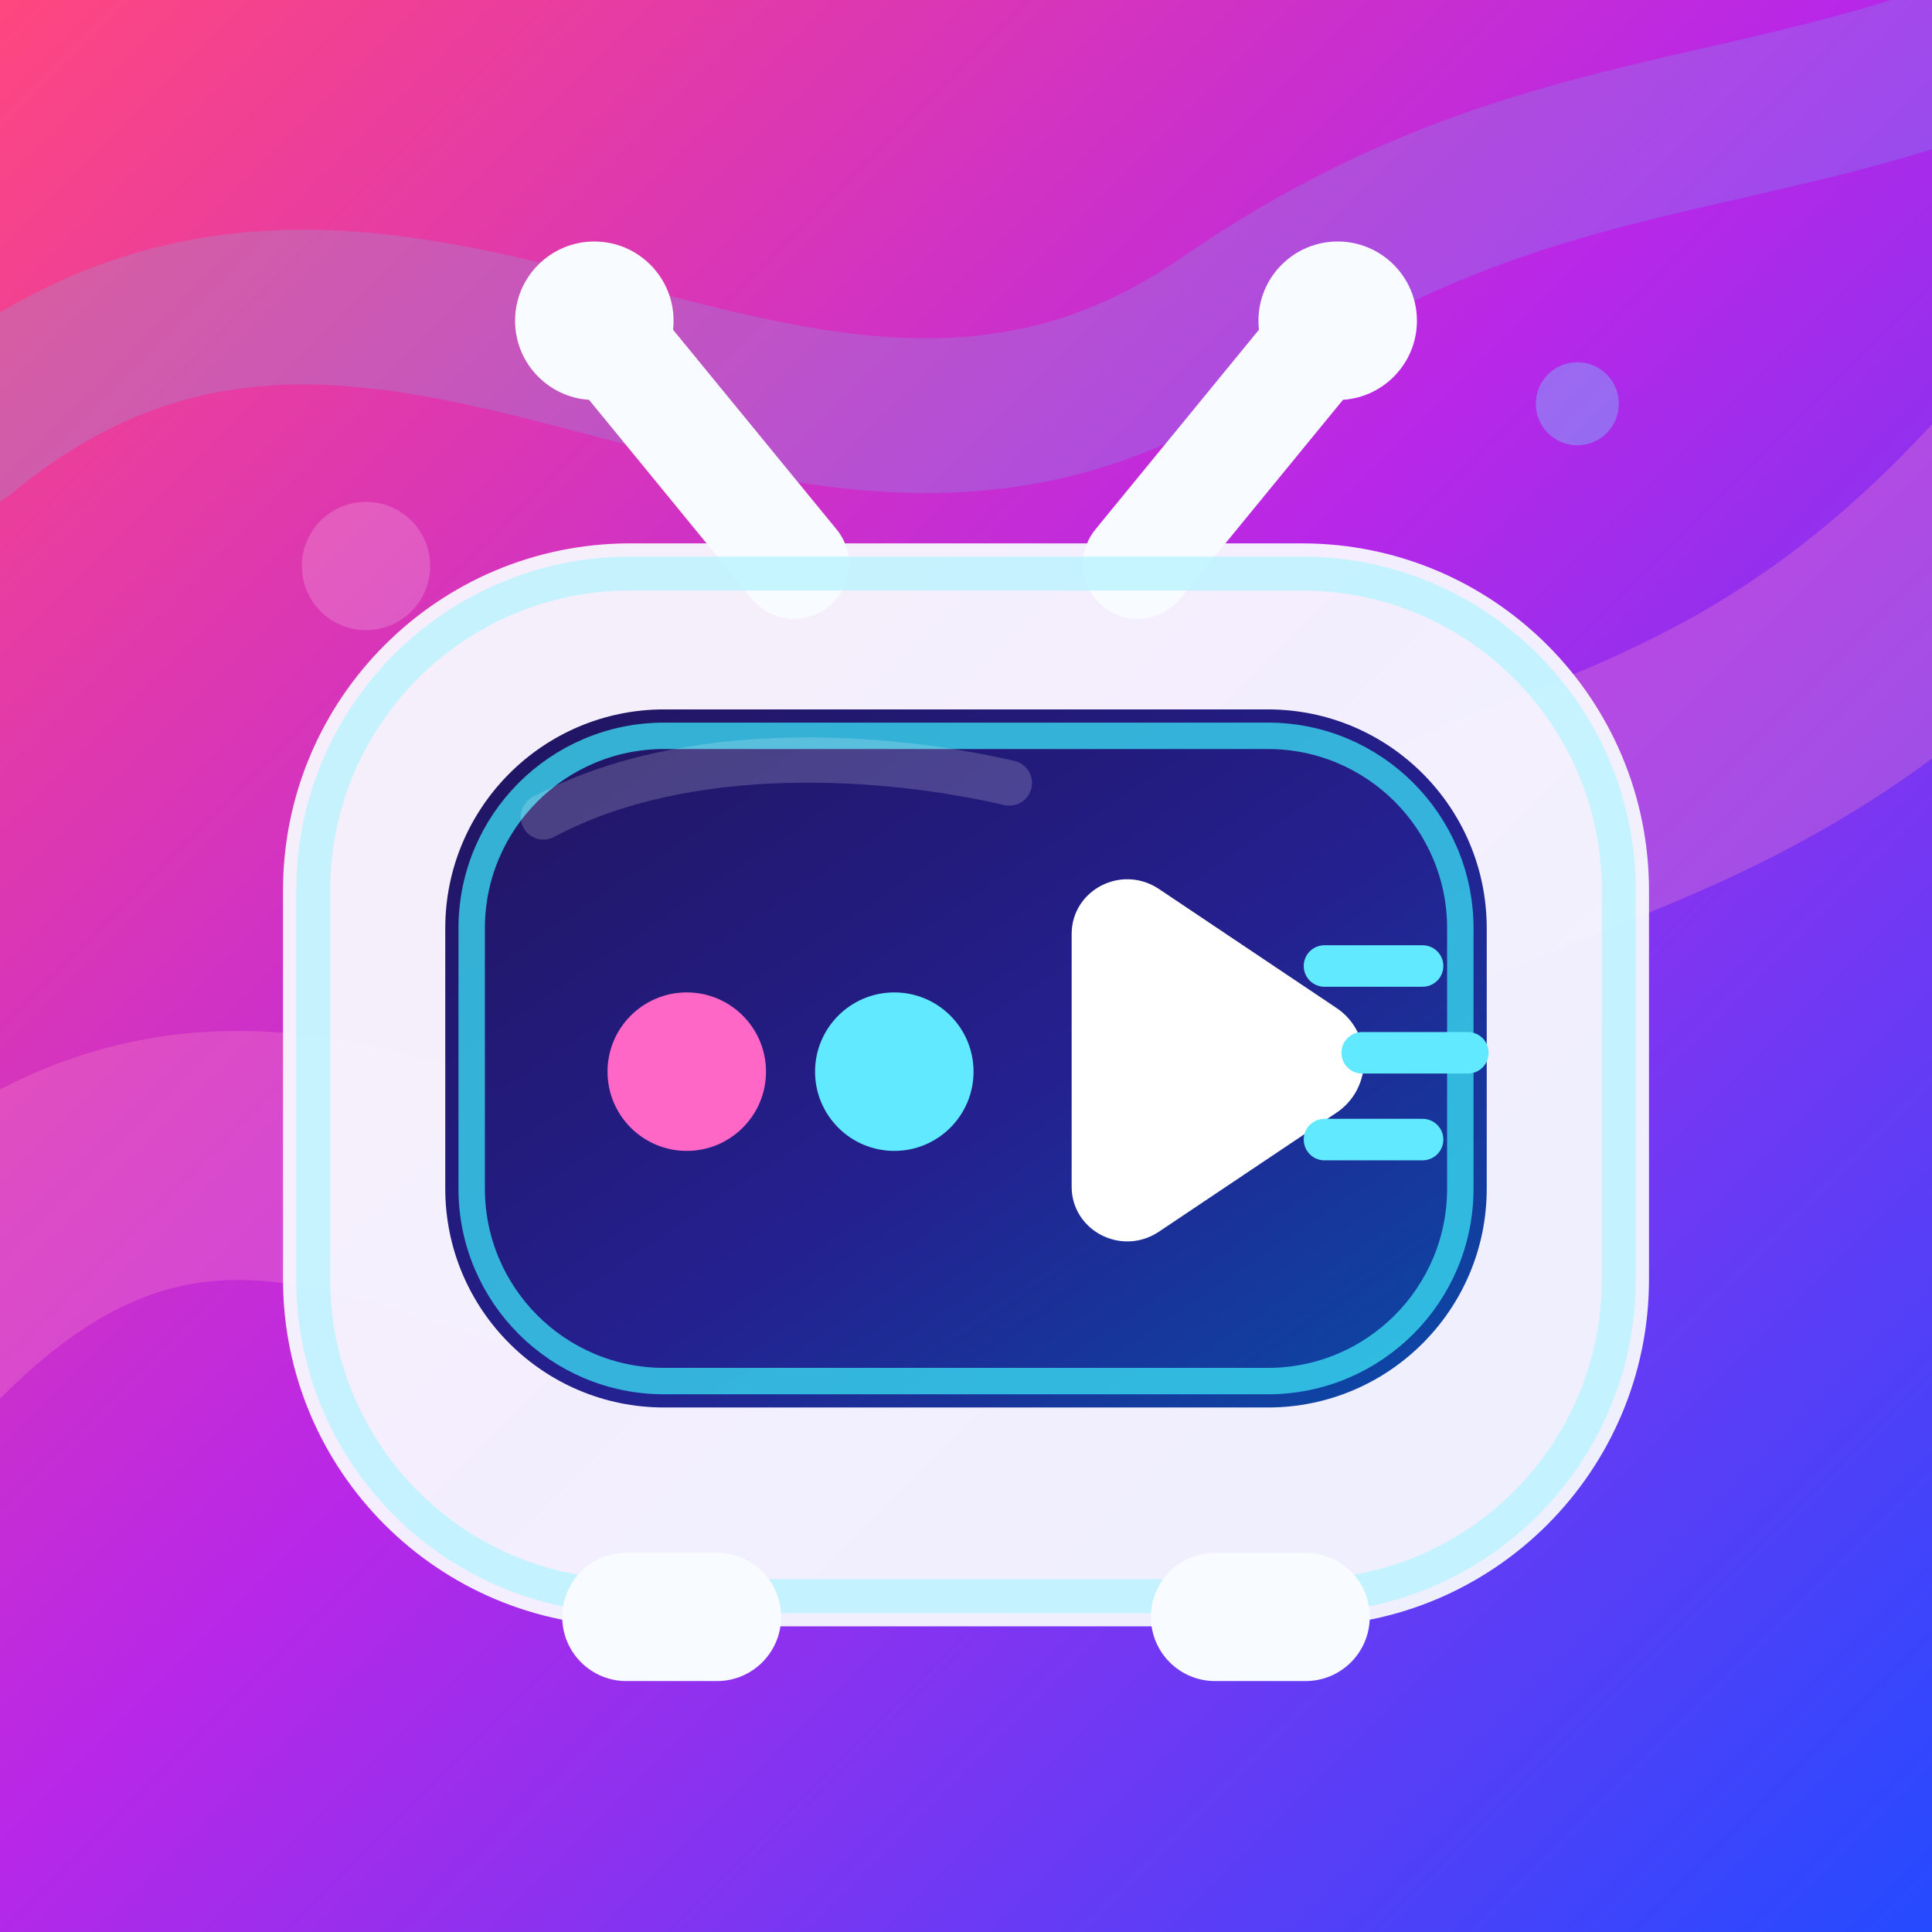
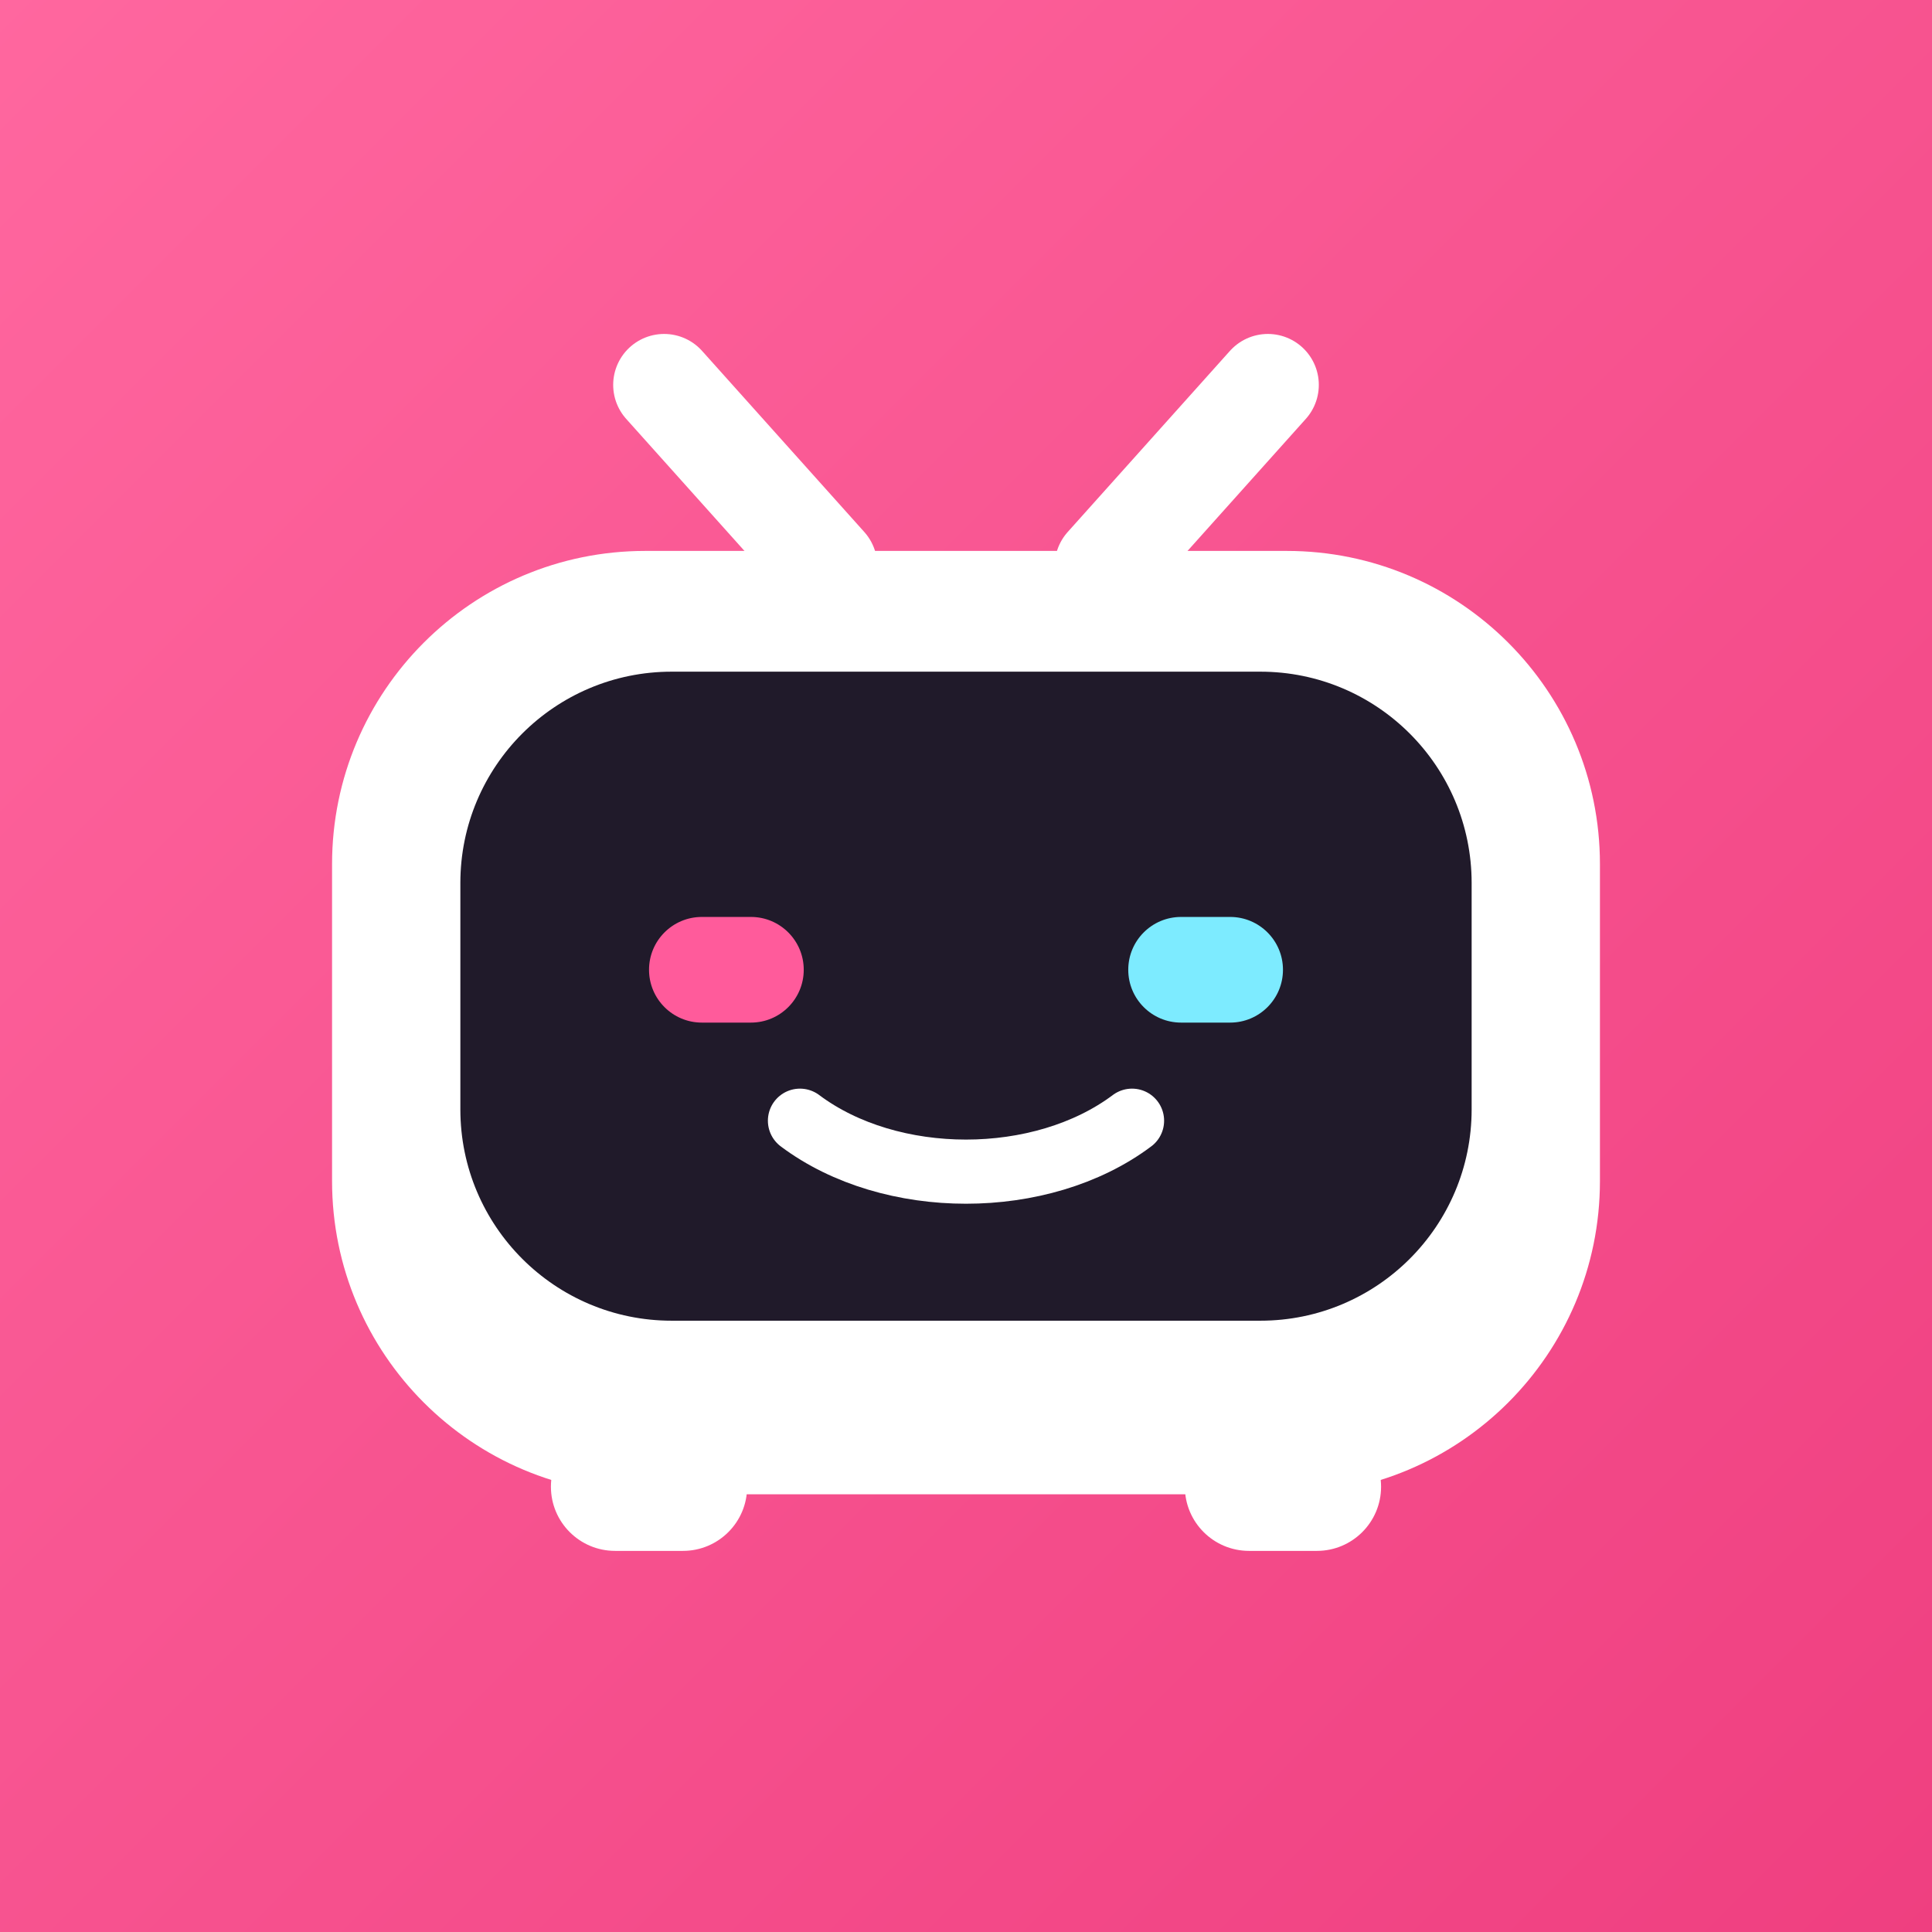
<svg xmlns="http://www.w3.org/2000/svg" width="1024" height="1024" viewBox="0 0 1024 1024">
  <defs>
-     <linearGradient id="background" x1="0" y1="0" x2="1" y2="1">
-       <stop offset="0" stop-color="#FF477E" />
-       <stop offset="0.48" stop-color="#B827E8" />
-       <stop offset="1" stop-color="#234BFF" />
-     </linearGradient>
-     <linearGradient id="screen" x1="0" y1="0" x2="1" y2="1">
-       <stop offset="0" stop-color="#21145E" />
-       <stop offset="0.55" stop-color="#24208F" />
-       <stop offset="1" stop-color="#0A4BA7" />
+     <linearGradient id="bg" x1="0" y1="0" x2="1" y2="1">
+       <stop offset="0" stop-color="#FF679F" />
+       <stop offset="1" stop-color="#EF3F80" />
    </linearGradient>
  </defs>
-   <rect width="1024" height="1024" fill="url(#background)" />
-   <g fill="none" stroke-linecap="round">
-     <path d="M-70 720 C180 430 340 850 600 570 C760 400 900 470 1090 250" stroke="#FF8FC8" stroke-width="132" opacity="0.28" />
-     <path d="M-20 230 C210 40 420 330 650 170 C810 60 930 80 1080 15" stroke="#56DDF5" stroke-width="82" opacity="0.18" />
+   <rect width="1024" height="1024" fill="url(#bg)" />
+   <g fill="none" stroke="#FFFFFF" stroke-linecap="round" stroke-width="54">
+     <path d="M438 300 L352 204" />
+     <path d="M586 300 L672 204" />
  </g>
-   <circle cx="194" cy="300" r="34" fill="#FFFFFF" opacity="0.18" />
-   <circle cx="836" cy="214" r="22" fill="#70E8FF" opacity="0.34" />
-   <g fill="none" stroke="#F8FBFF" stroke-linecap="round" stroke-width="58">
-     <path d="M421 299 L326 183" />
-     <path d="M603 299 L698 183" />
-   </g>
-   <circle cx="315" cy="170" r="42" fill="#F8FBFF" />
-   <circle cx="709" cy="170" r="42" fill="#F8FBFF" />
-   <rect x="150" y="288" width="724" height="574" rx="184" fill="#F8FBFF" opacity="0.94" />
-   <rect x="166" y="304" width="692" height="542" rx="168" fill="none" stroke="#B8F4FF" stroke-width="18" opacity="0.78" />
-   <rect x="298" y="823" width="116" height="68" rx="34" fill="#F8FBFF" />
-   <rect x="610" y="823" width="116" height="68" rx="34" fill="#F8FBFF" />
-   <rect x="236" y="376" width="552" height="370" rx="116" fill="url(#screen)" />
-   <rect x="250" y="390" width="524" height="342" rx="102" fill="none" stroke="#3ADCF2" stroke-width="14" opacity="0.78" />
-   <path d="M288 433 C365 392 470 400 535 415" fill="none" stroke="#FFFFFF" stroke-linecap="round" stroke-width="24" opacity="0.18" />
-   <circle cx="364" cy="568" r="42" fill="#FF67C6" />
-   <circle cx="474" cy="568" r="42" fill="#61E9FF" />
-   <path d="M568 495 C568 472 594 458 614 471 L708 534 C728 547 728 577 708 590 L614 653 C594 666 568 652 568 629 Z" fill="#FFFFFF" />
-   <g fill="none" stroke="#61E9FF" stroke-linecap="round" stroke-width="22">
-     <path d="M702 512 H754" />
-     <path d="M722 558 H778" />
-     <path d="M702 604 H754" />
-   </g>
+   <rect x="176" y="292" width="672" height="500" rx="166" fill="#FFFFFF" />
+   <rect x="244" y="356" width="536" height="344" rx="112" fill="#201A2A" />
+   <rect x="292" y="754" width="104" height="68" rx="34" fill="#FFFFFF" />
+   <rect x="628" y="754" width="104" height="68" rx="34" fill="#FFFFFF" />
+   <rect x="344" y="486" width="82" height="56" rx="28" fill="#FF5B9B" />
+   <rect x="598" y="486" width="82" height="56" rx="28" fill="#7DEBFF" />
+   <path d="M424 594 C472 630 552 630 600 594" fill="none" stroke="#FFFFFF" stroke-linecap="round" stroke-width="34" />
</svg>
